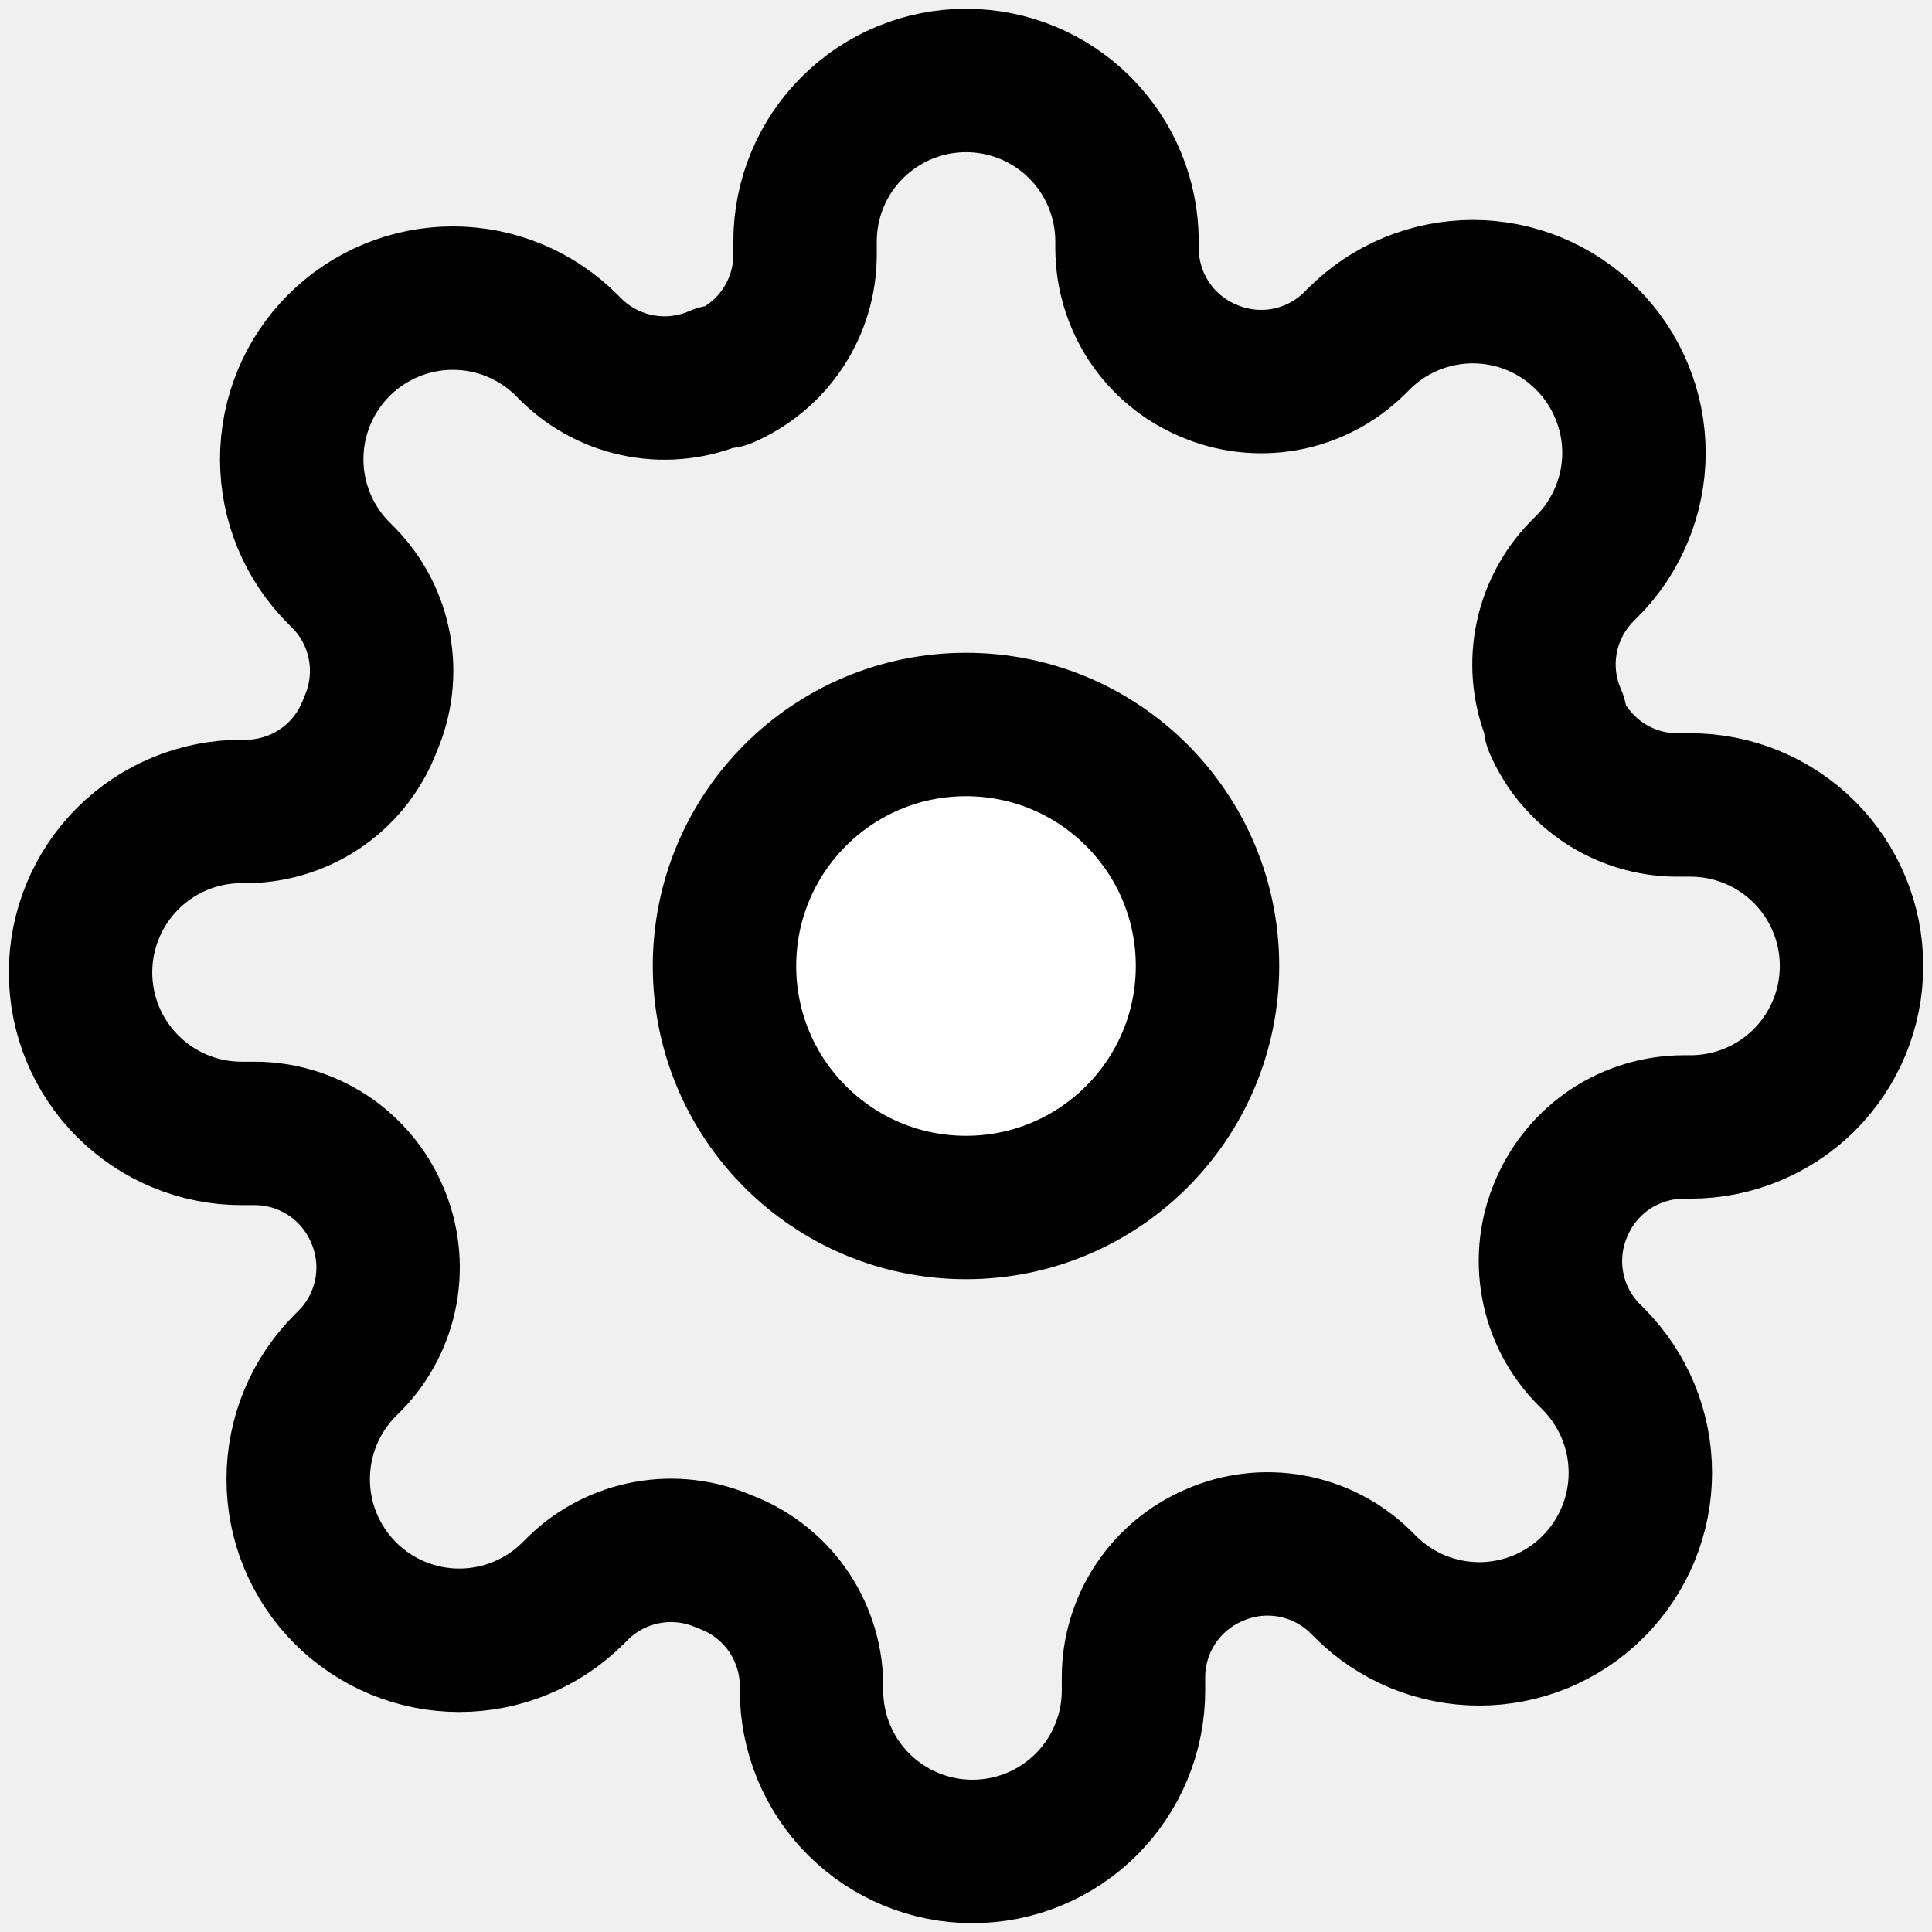
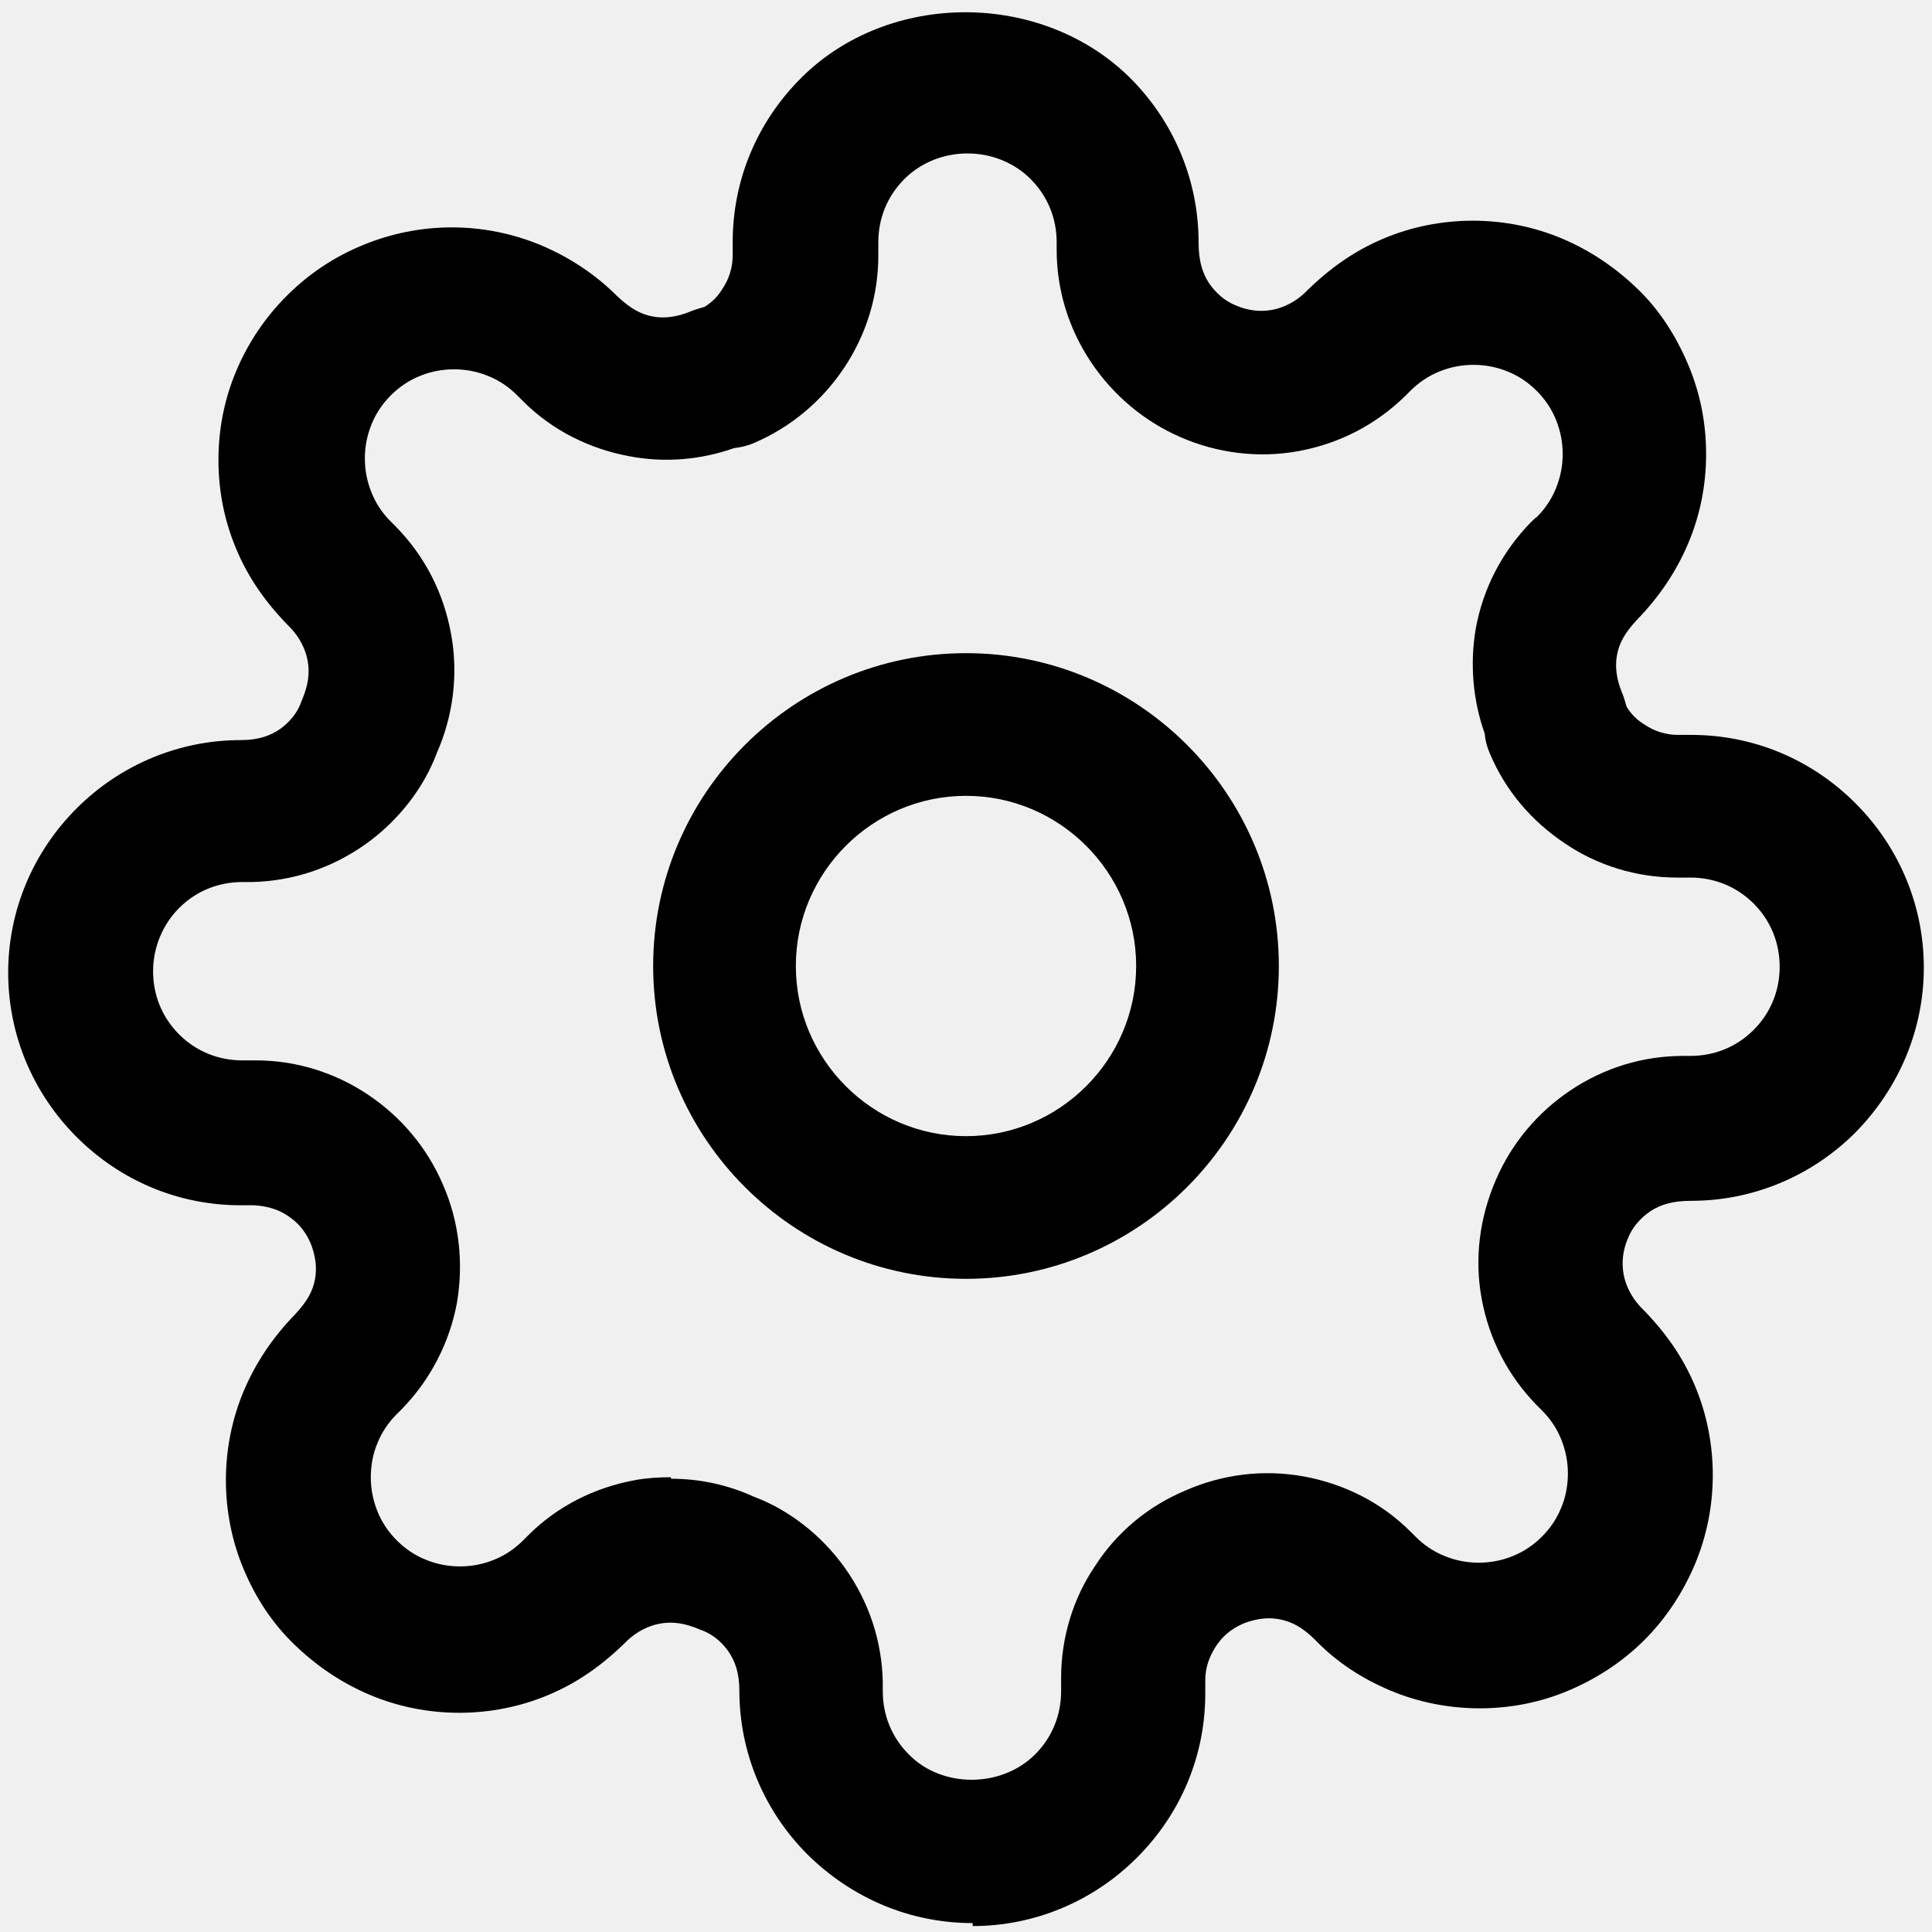
<svg xmlns="http://www.w3.org/2000/svg" width="26" height="26" viewBox="0 0 26 26" fill="none">
-   <g clip-path="url(#clip0_1318_12174)">
-     <path d="M21.017 16.25C20.873 16.576 20.83 16.939 20.894 17.29C20.957 17.642 21.125 17.966 21.375 18.221L21.44 18.286C21.641 18.488 21.801 18.727 21.91 18.99C22.019 19.253 22.075 19.535 22.075 19.819C22.075 20.104 22.019 20.386 21.91 20.649C21.801 20.912 21.641 21.151 21.44 21.352C21.239 21.554 21 21.713 20.737 21.823C20.474 21.931 20.192 21.988 19.907 21.988C19.622 21.988 19.34 21.931 19.077 21.823C18.814 21.713 18.575 21.554 18.374 21.352L18.309 21.287C18.054 21.037 17.729 20.87 17.378 20.806C17.026 20.742 16.664 20.785 16.337 20.93C16.017 21.067 15.744 21.295 15.551 21.586C15.359 21.876 15.255 22.217 15.254 22.566V22.75C15.254 23.324 15.026 23.875 14.619 24.282C14.213 24.688 13.662 24.916 13.087 24.916C12.513 24.916 11.962 24.688 11.555 24.282C11.149 23.875 10.921 23.324 10.921 22.75V22.652C10.912 22.294 10.796 21.946 10.588 21.654C10.379 21.362 10.087 21.14 9.751 21.016C9.424 20.872 9.061 20.829 8.71 20.893C8.359 20.957 8.034 21.124 7.779 21.374L7.714 21.439C7.513 21.64 7.274 21.8 7.011 21.909C6.748 22.018 6.466 22.074 6.181 22.074C5.896 22.074 5.614 22.018 5.351 21.909C5.088 21.8 4.849 21.64 4.648 21.439C4.447 21.238 4.287 20.999 4.178 20.736C4.069 20.473 4.013 20.191 4.013 19.906C4.013 19.621 4.069 19.339 4.178 19.076C4.287 18.813 4.447 18.574 4.648 18.373L4.713 18.308C4.963 18.053 5.13 17.728 5.194 17.377C5.258 17.026 5.215 16.663 5.071 16.336C4.933 16.016 4.705 15.743 4.415 15.55C4.124 15.358 3.783 15.254 3.435 15.253H3.251C2.676 15.253 2.125 15.025 1.719 14.618C1.312 14.212 1.084 13.661 1.084 13.086C1.084 12.512 1.312 11.961 1.719 11.554C2.125 11.148 2.676 10.92 3.251 10.92H3.348C3.707 10.911 4.054 10.795 4.346 10.587C4.638 10.378 4.86 10.086 4.984 9.75C5.128 9.423 5.171 9.06 5.107 8.709C5.044 8.358 4.876 8.033 4.626 7.778L4.561 7.713C4.36 7.512 4.2 7.273 4.091 7.01C3.982 6.747 3.926 6.465 3.926 6.18C3.926 5.895 3.982 5.613 4.091 5.35C4.2 5.087 4.36 4.848 4.561 4.647C4.763 4.446 5.002 4.286 5.265 4.177C5.528 4.068 5.81 4.012 6.094 4.012C6.379 4.012 6.661 4.068 6.924 4.177C7.187 4.286 7.426 4.446 7.627 4.647L7.692 4.712C7.948 4.962 8.272 5.129 8.623 5.193C8.975 5.257 9.337 5.214 9.664 5.07H9.751C10.071 4.932 10.344 4.704 10.537 4.414C10.729 4.123 10.833 3.782 10.834 3.434V3.25C10.834 2.675 11.062 2.124 11.469 1.718C11.875 1.311 12.426 1.083 13.001 1.083C13.575 1.083 14.126 1.311 14.533 1.718C14.939 2.124 15.167 2.675 15.167 3.25V3.347C15.169 3.696 15.272 4.036 15.464 4.327C15.657 4.618 15.93 4.846 16.251 4.983C16.577 5.127 16.94 5.17 17.291 5.107C17.643 5.043 17.967 4.875 18.222 4.626L18.287 4.561C18.488 4.359 18.727 4.199 18.991 4.09C19.254 3.981 19.535 3.925 19.82 3.925C20.105 3.925 20.387 3.981 20.65 4.09C20.913 4.199 21.152 4.359 21.353 4.561C21.555 4.762 21.714 5.001 21.823 5.264C21.933 5.527 21.989 5.809 21.989 6.093C21.989 6.378 21.933 6.66 21.823 6.923C21.714 7.186 21.555 7.425 21.353 7.626L21.288 7.691C21.038 7.947 20.871 8.271 20.807 8.622C20.743 8.974 20.786 9.336 20.931 9.663V9.75C21.068 10.07 21.296 10.343 21.587 10.536C21.877 10.728 22.218 10.832 22.567 10.833H22.751C23.325 10.833 23.876 11.061 24.283 11.468C24.689 11.874 24.917 12.425 24.917 13C24.917 13.574 24.689 14.125 24.283 14.532C23.876 14.938 23.325 15.166 22.751 15.166H22.653C22.305 15.168 21.964 15.271 21.673 15.463C21.383 15.656 21.155 15.929 21.017 16.25V16.25Z" stroke="black" stroke-width="1.93" stroke-linecap="round" stroke-linejoin="round" />
-     <path d="M13 16.25C14.795 16.25 16.25 14.795 16.25 13C16.25 11.205 14.795 9.75 13 9.75C11.205 9.75 9.75 11.205 9.75 13C9.75 14.795 11.205 16.25 13 16.25Z" fill="white" stroke="black" stroke-width="1.93" stroke-linecap="round" stroke-linejoin="round" />
+   <g clip-path="url(#clip0_1330_11762)">
+     <path d="M13.09 25.88C12.25 25.88 11.47 25.55 10.87 24.96C10.28 24.37 9.95 23.58 9.95 22.75C9.95 22.51 9.89 22.35 9.8 22.22C9.7 22.08 9.57 21.98 9.42 21.93C9.21 21.84 9.05 21.82 8.88 21.85C8.72 21.88 8.57 21.96 8.45 22.07C8.1 22.42 7.76 22.65 7.38 22.81C6.62 23.13 5.74 23.13 4.98 22.81C4.6 22.65 4.26 22.42 3.96 22.13C3.66 21.84 3.44 21.5 3.28 21.12C3.12 20.74 3.04 20.33 3.04 19.92C3.04 19.51 3.12 19.1 3.28 18.72C3.44 18.34 3.67 18 3.96 17.7C4.13 17.52 4.21 17.38 4.24 17.21C4.27 17.05 4.24 16.88 4.18 16.73C4.11 16.57 4.01 16.45 3.87 16.36C3.74 16.27 3.58 16.23 3.42 16.22H3.24C2.4 16.22 1.62 15.89 1.03 15.3C0.44 14.71 0.11 13.92 0.11 13.09C0.11 12.26 0.44 11.47 1.03 10.88C1.62 10.29 2.41 9.96 3.24 9.96C3.48 9.96 3.64 9.9 3.77 9.81C3.91 9.71 4.01 9.58 4.06 9.43C4.15 9.22 4.17 9.06 4.14 8.89C4.11 8.73 4.03 8.58 3.92 8.46C3.57 8.11 3.34 7.77 3.18 7.39C3.02 7.01 2.94 6.61 2.94 6.19C2.94 5.77 3.02 5.37 3.18 4.99C3.34 4.61 3.57 4.27 3.86 3.98C4.15 3.69 4.49 3.46 4.88 3.3C5.65 2.98 6.51 2.98 7.28 3.3C7.66 3.46 8.01 3.69 8.3 3.98C8.48 4.15 8.62 4.23 8.79 4.26C8.95 4.29 9.12 4.26 9.27 4.2C9.34 4.17 9.41 4.15 9.48 4.13C9.58 4.07 9.66 3.99 9.72 3.89C9.81 3.76 9.86 3.6 9.86 3.44V3.26C9.86 2.42 10.19 1.64 10.78 1.05C11.96 -0.13 14.02 -0.13 15.21 1.05C15.8 1.64 16.13 2.43 16.13 3.26C16.13 3.51 16.18 3.67 16.27 3.81C16.36 3.94 16.48 4.05 16.63 4.11C16.79 4.18 16.96 4.2 17.12 4.17C17.28 4.14 17.43 4.06 17.55 3.95C17.9 3.6 18.24 3.37 18.62 3.21C19.38 2.89 20.26 2.89 21.02 3.21C21.4 3.37 21.74 3.6 22.04 3.89C22.34 4.18 22.56 4.53 22.72 4.91C22.88 5.29 22.96 5.69 22.96 6.11C22.96 6.53 22.88 6.93 22.72 7.31C22.56 7.69 22.33 8.03 22.04 8.33C21.87 8.51 21.79 8.65 21.76 8.82C21.73 8.98 21.76 9.15 21.82 9.3C21.85 9.37 21.87 9.44 21.89 9.51C21.95 9.61 22.03 9.69 22.13 9.75C22.26 9.84 22.42 9.89 22.58 9.89H22.76C23.6 9.89 24.38 10.22 24.97 10.81C25.56 11.4 25.89 12.19 25.89 13.02C25.89 13.85 25.56 14.64 24.97 15.24C24.38 15.83 23.59 16.16 22.76 16.16C22.51 16.16 22.35 16.21 22.21 16.3C22.08 16.39 21.97 16.51 21.91 16.66C21.84 16.82 21.82 16.99 21.85 17.15C21.88 17.31 21.96 17.46 22.07 17.58C22.42 17.93 22.65 18.27 22.81 18.65C22.97 19.03 23.05 19.44 23.05 19.85C23.05 20.26 22.97 20.67 22.81 21.05C22.65 21.43 22.42 21.78 22.13 22.07C21.84 22.36 21.49 22.59 21.11 22.75C20.36 23.07 19.47 23.07 18.71 22.75C18.33 22.59 17.99 22.37 17.7 22.07C17.53 21.9 17.38 21.82 17.21 21.79C17.05 21.76 16.88 21.79 16.73 21.85C16.57 21.92 16.45 22.02 16.36 22.16C16.27 22.3 16.22 22.45 16.22 22.61V22.79C16.22 23.63 15.89 24.41 15.3 25C14.71 25.59 13.92 25.92 13.09 25.92V25.88ZM9.03 19.9C9.41 19.9 9.79 19.98 10.14 20.14C10.6 20.31 11.05 20.65 11.37 21.1C11.69 21.55 11.87 22.08 11.88 22.64V22.76C11.88 23.08 12 23.38 12.23 23.61C12.68 24.07 13.48 24.06 13.93 23.61C14.16 23.38 14.28 23.08 14.28 22.76V22.58C14.28 22.04 14.44 21.51 14.74 21.07C15.03 20.62 15.45 20.27 15.95 20.06C16.45 19.84 17 19.77 17.55 19.87C18.09 19.97 18.59 20.22 18.98 20.61L19.05 20.68C19.16 20.79 19.29 20.88 19.44 20.94C19.73 21.06 20.07 21.06 20.36 20.94C20.51 20.88 20.64 20.79 20.75 20.68C20.86 20.57 20.95 20.44 21.01 20.29C21.07 20.15 21.1 19.99 21.1 19.83C21.1 19.67 21.07 19.52 21.01 19.37C20.95 19.22 20.86 19.09 20.75 18.98L20.68 18.91C20.29 18.51 20.04 18.02 19.94 17.48C19.84 16.94 19.91 16.39 20.13 15.88C20.34 15.39 20.69 14.97 21.14 14.67C21.59 14.37 22.11 14.21 22.65 14.21H22.75C23.07 14.21 23.37 14.09 23.6 13.86C23.83 13.63 23.95 13.33 23.95 13.01C23.95 12.69 23.83 12.39 23.6 12.16C23.37 11.93 23.07 11.81 22.75 11.81H22.57C22.03 11.81 21.5 11.65 21.06 11.35C20.61 11.05 20.26 10.64 20.05 10.14C20.01 10.05 19.99 9.97 19.98 9.87C19.82 9.42 19.78 8.93 19.86 8.46C19.96 7.91 20.22 7.42 20.6 7.03C20.6 7.03 20.67 6.96 20.68 6.96C20.79 6.85 20.88 6.72 20.94 6.57C21 6.42 21.03 6.27 21.03 6.11C21.03 5.95 21 5.8 20.94 5.65C20.88 5.5 20.79 5.37 20.68 5.26C20.57 5.15 20.44 5.06 20.29 5C20 4.88 19.66 4.88 19.37 5C19.22 5.06 19.09 5.15 18.98 5.26L18.91 5.33C18.51 5.72 18.02 5.97 17.48 6.07C16.94 6.17 16.38 6.1 15.88 5.88C15.4 5.67 14.98 5.32 14.68 4.87C14.38 4.42 14.22 3.9 14.22 3.36V3.26C14.22 2.94 14.1 2.64 13.87 2.41C13.41 1.95 12.63 1.95 12.17 2.41C11.94 2.64 11.82 2.94 11.82 3.26V3.44C11.82 3.98 11.66 4.5 11.36 4.95C11.06 5.4 10.64 5.75 10.15 5.96C10.06 6 9.97 6.02 9.88 6.03C9.43 6.19 8.94 6.23 8.47 6.14C7.93 6.04 7.43 5.79 7.04 5.4C7.04 5.4 6.97 5.33 6.96 5.32C6.85 5.21 6.72 5.12 6.57 5.06C6.28 4.94 5.94 4.94 5.65 5.06C5.5 5.12 5.37 5.21 5.26 5.32C5.15 5.43 5.06 5.56 5 5.71C4.94 5.86 4.91 6.01 4.91 6.17C4.91 6.33 4.94 6.48 5 6.63C5.06 6.78 5.15 6.91 5.26 7.02L5.33 7.09C5.72 7.49 5.97 7.98 6.07 8.53C6.17 9.07 6.1 9.63 5.88 10.13C5.71 10.59 5.37 11.04 4.92 11.36C4.47 11.68 3.94 11.86 3.38 11.87H3.26C2.94 11.87 2.64 11.99 2.41 12.22C2.19 12.44 2.06 12.75 2.06 13.07C2.06 13.39 2.18 13.69 2.41 13.92C2.64 14.15 2.94 14.27 3.26 14.27H3.44C3.98 14.27 4.5 14.43 4.95 14.73C5.4 15.03 5.75 15.45 5.96 15.94C6.18 16.44 6.24 16.99 6.15 17.53C6.05 18.07 5.79 18.57 5.41 18.96L5.34 19.03C5.23 19.14 5.14 19.27 5.08 19.42C5.02 19.56 4.99 19.72 4.99 19.88C4.99 20.04 5.02 20.19 5.08 20.34C5.14 20.49 5.23 20.62 5.34 20.73C5.45 20.84 5.58 20.93 5.73 20.99C6.02 21.11 6.36 21.11 6.65 20.99C6.8 20.93 6.93 20.84 7.04 20.73L7.11 20.66C7.5 20.27 8 20.02 8.54 19.92C8.7 19.89 8.87 19.88 9.03 19.88V19.9Z" fill="black" />
+     <path d="M13 17.21C10.68 17.21 8.79 15.32 8.79 13C8.79 10.68 10.68 8.79 13 8.79C15.32 8.79 17.21 10.68 17.21 13C17.21 15.32 15.32 17.21 13 17.21ZM13 10.71C11.74 10.71 10.71 11.74 10.71 13C10.71 14.26 11.74 15.29 13 15.29C14.26 15.29 15.29 14.26 15.29 13C15.29 11.74 14.26 10.71 13 10.71Z" fill="black" />
  </g>
  <defs>
-     <clipPath id="clip0_1318_12174">
+     <clipPath id="clip0_1330_11762">
      <rect width="26" height="26" fill="white" />
    </clipPath>
  </defs>
</svg>
